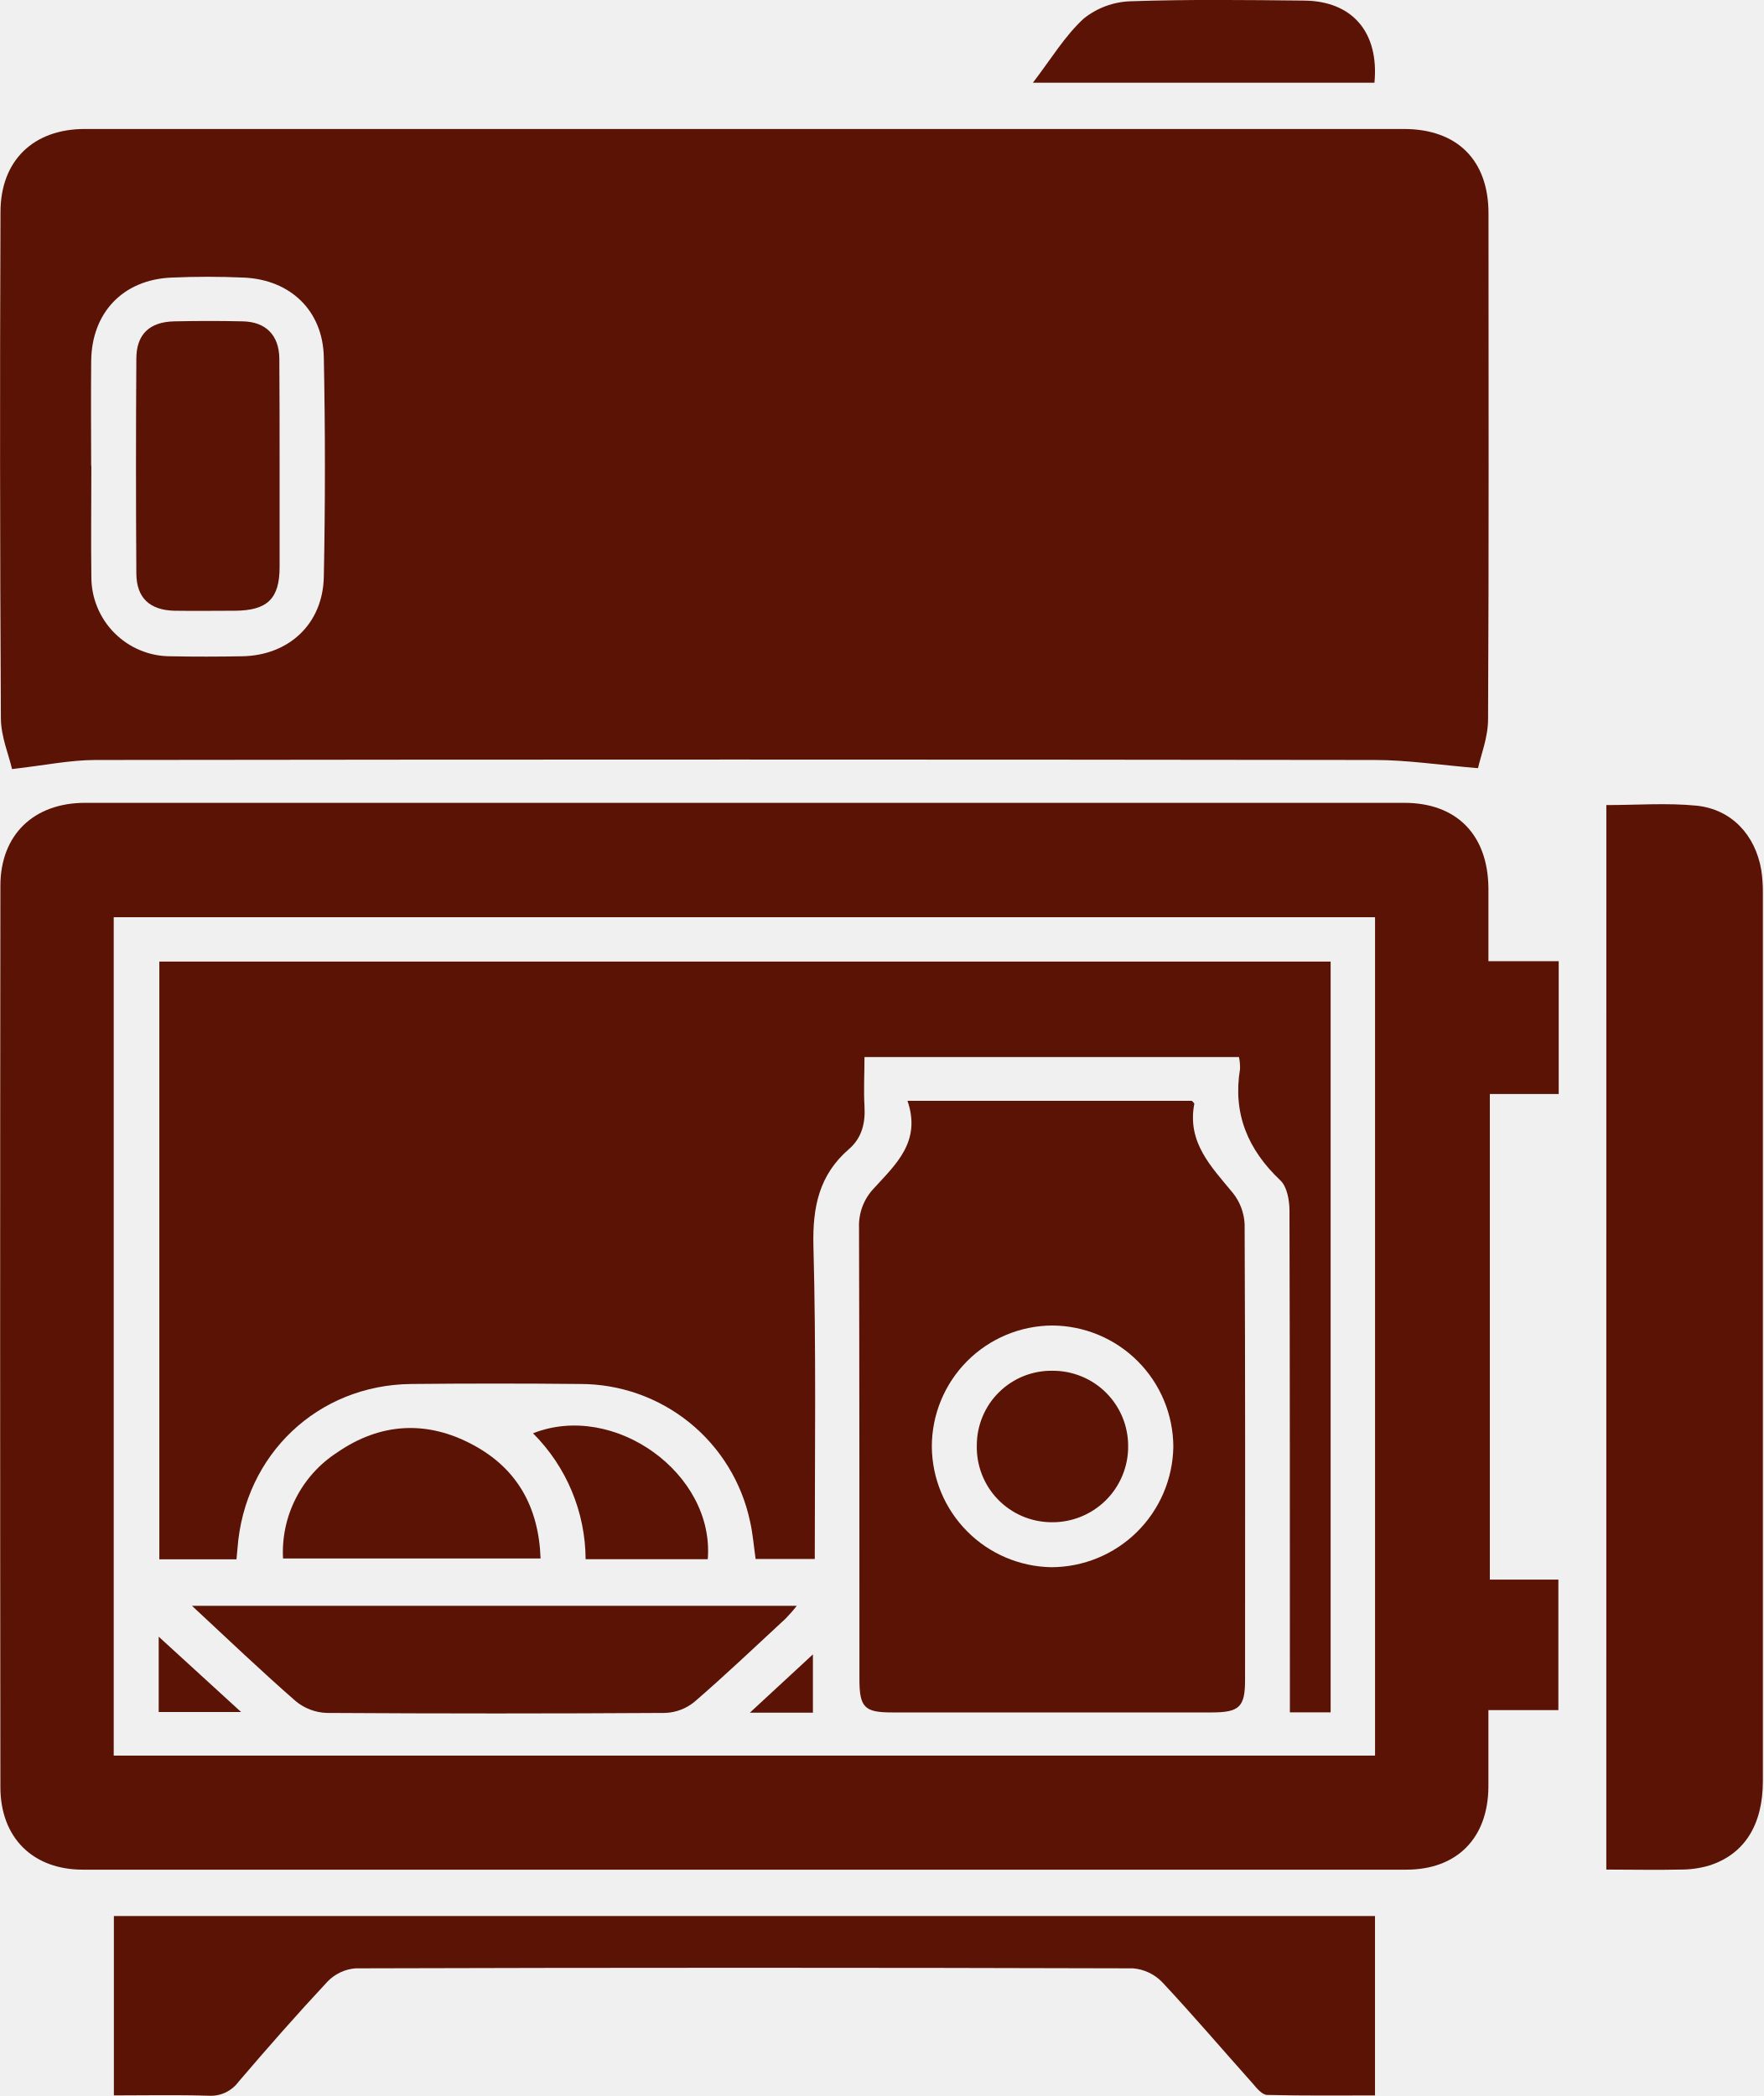
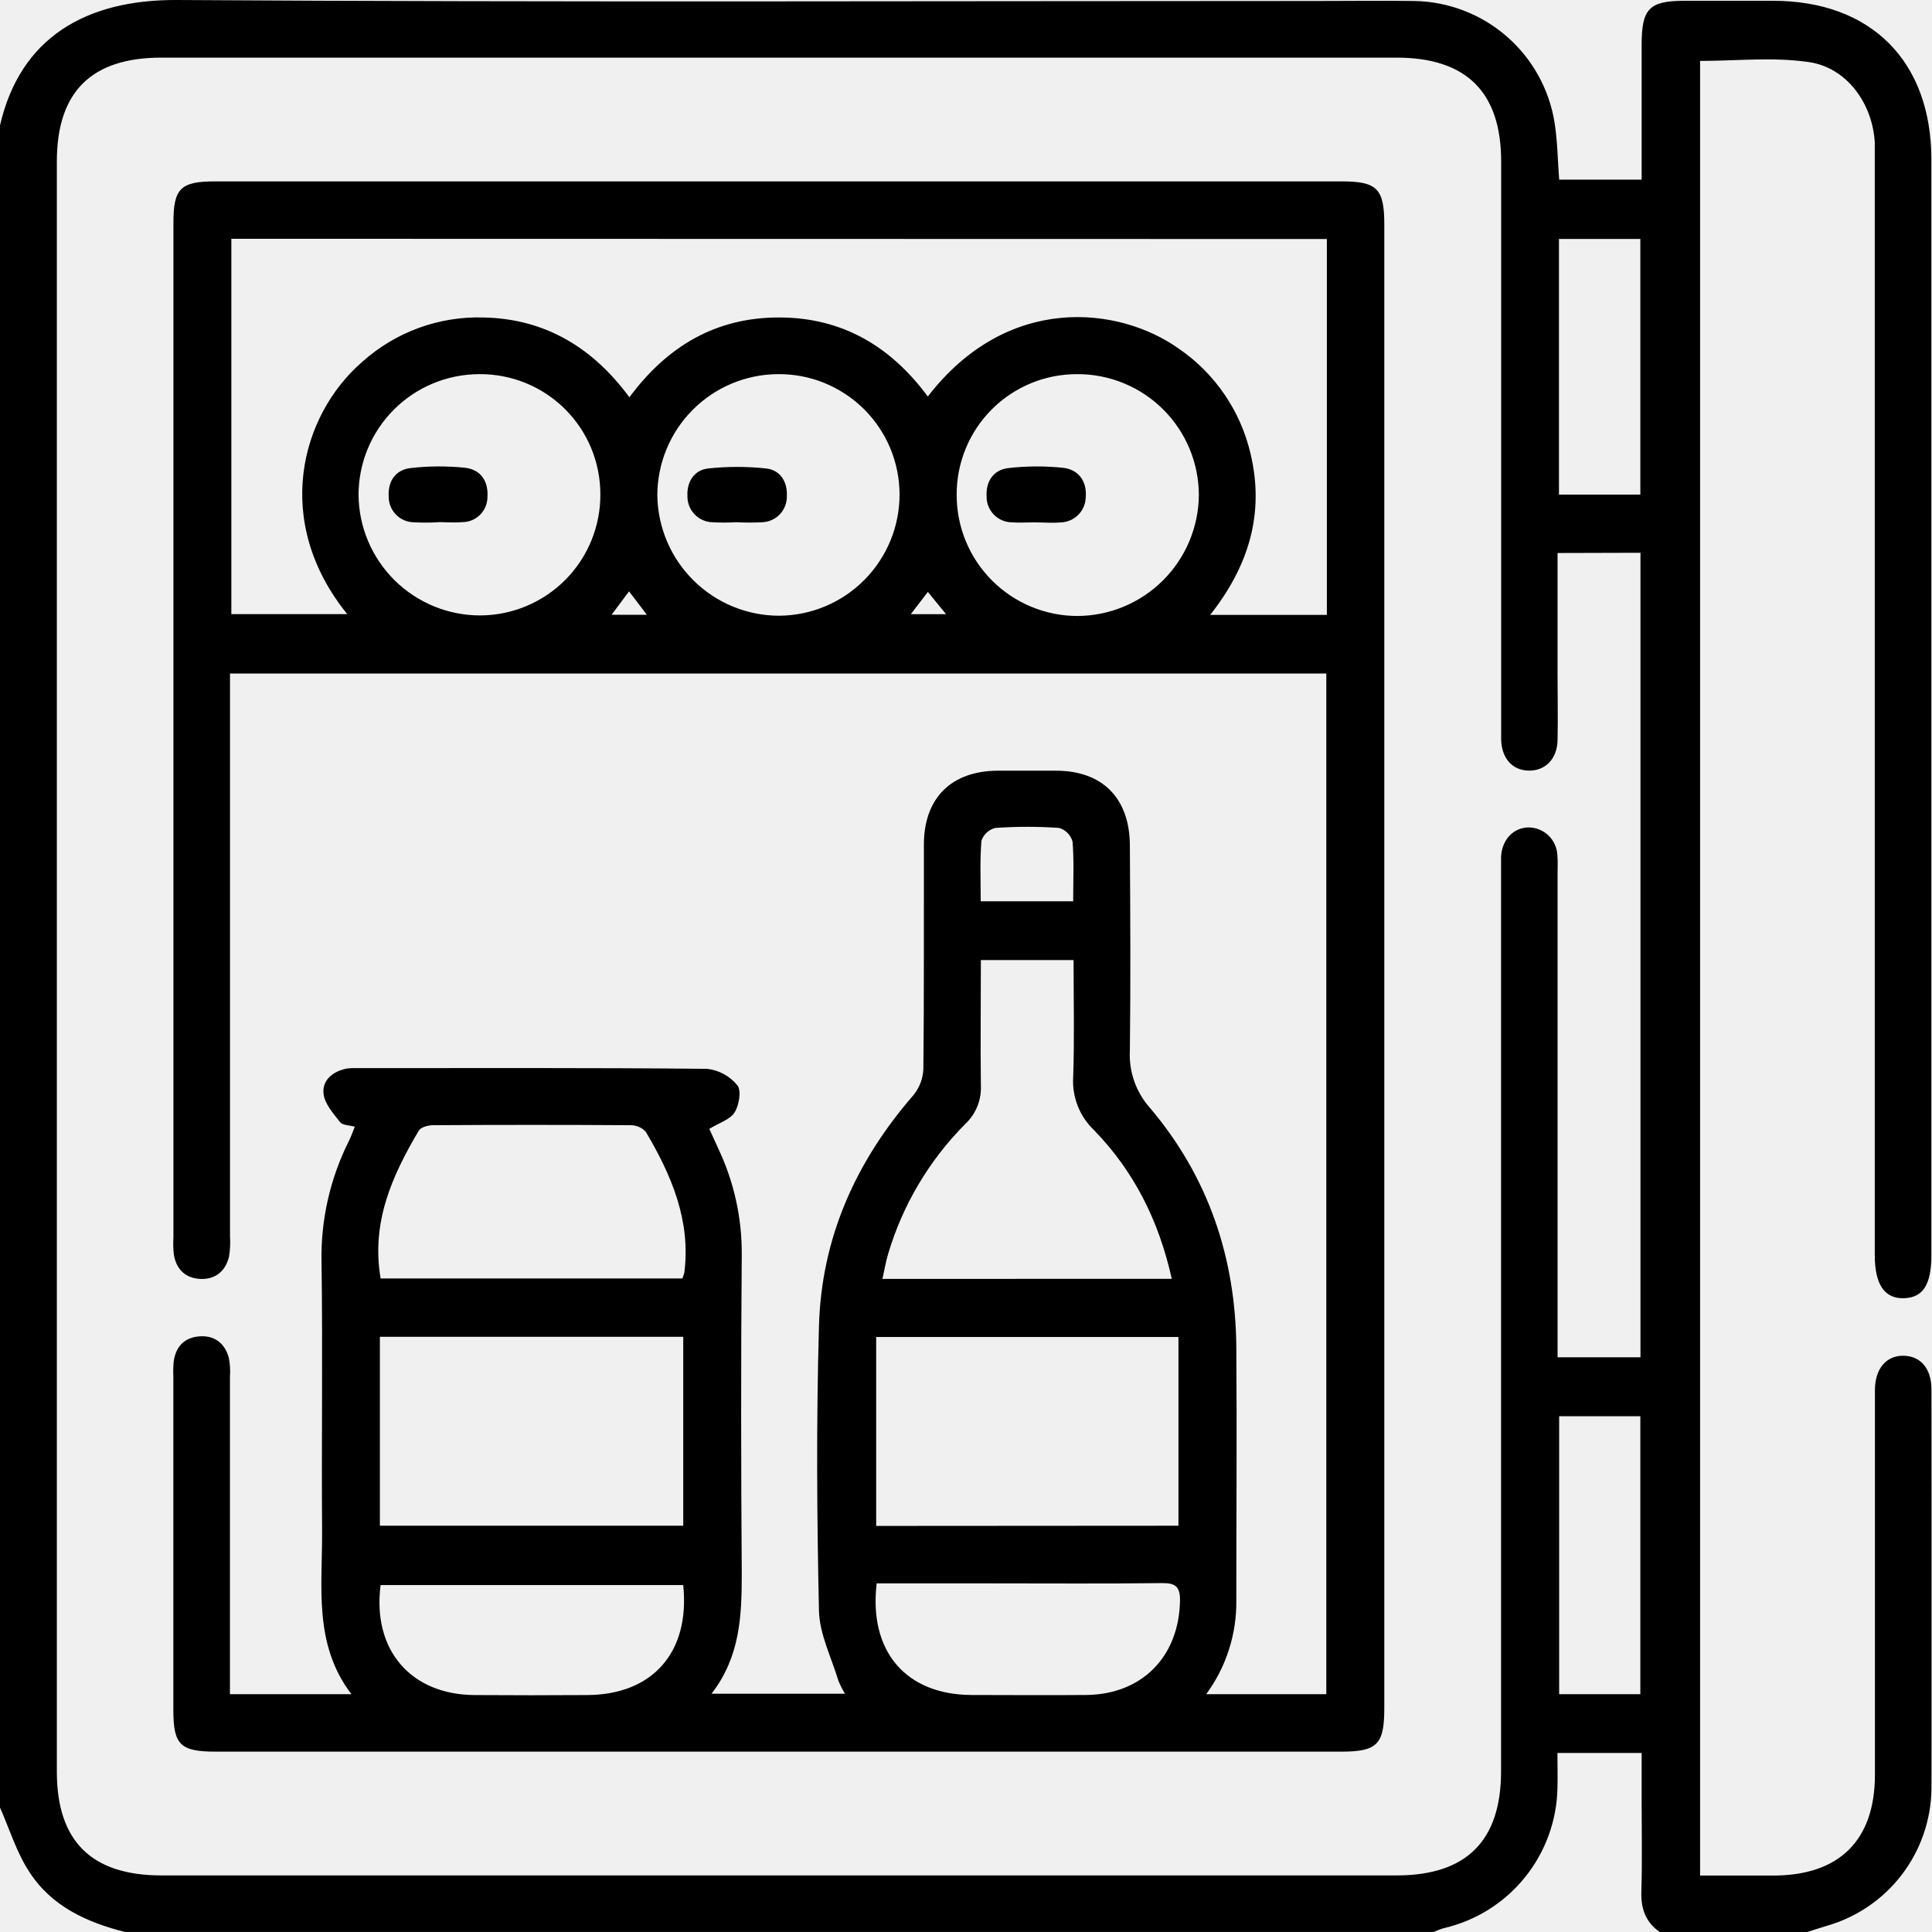
- <svg xmlns="http://www.w3.org/2000/svg" width="53" height="63" viewBox="0 0 53 63" fill="none">
-   <g clip-path="url(#clip0_13_254)">
-     <path d="M0.362 23.116C0.265 22.69 0.027 22.137 0.027 21.582C-0.002 16.514 -0.006 11.444 0.015 6.375C0.015 4.831 1 3.877 2.548 3.877C15.764 3.877 28.979 3.877 42.195 3.877C43.797 3.877 44.738 4.812 44.74 6.409C44.74 11.477 44.754 16.548 44.727 21.618C44.727 22.167 44.505 22.717 44.425 23.089C43.252 22.992 42.287 22.843 41.324 22.843C28.506 22.826 15.688 22.826 2.87 22.843C2.106 22.844 1.349 23.003 0.362 23.116ZM2.746 14.002C2.746 15.112 2.731 16.221 2.746 17.33C2.744 17.645 2.804 17.957 2.924 18.248C3.043 18.54 3.219 18.805 3.441 19.027C3.664 19.25 3.928 19.427 4.219 19.547C4.51 19.667 4.822 19.728 5.137 19.726C5.848 19.741 6.56 19.738 7.272 19.726C8.679 19.704 9.706 18.756 9.733 17.335C9.777 15.139 9.777 12.942 9.733 10.743C9.708 9.346 8.738 8.41 7.339 8.344C6.608 8.311 5.873 8.311 5.142 8.344C3.691 8.41 2.753 9.403 2.741 10.857C2.731 11.908 2.738 12.957 2.74 14.002H2.746Z" fill="#5A1305" />
-     <path d="M44.78 47.478H46.84V51.402H44.737C44.737 52.226 44.737 52.974 44.737 53.721C44.722 55.249 43.793 56.197 42.269 56.197C29.011 56.197 15.752 56.197 2.492 56.197C0.984 56.197 0.013 55.234 0.012 53.716C0.002 44.686 0.002 35.656 0.012 26.626C0.012 25.089 1.017 24.133 2.554 24.131C15.771 24.131 28.988 24.131 42.205 24.131C43.785 24.131 44.718 25.091 44.738 26.686C44.738 27.395 44.738 28.104 44.738 28.891H46.85V32.882H44.78V47.478ZM3.418 52.769H41.33V27.569H3.418V52.769Z" fill="#5A1305" />
-     <path d="M48.282 24.198C49.207 24.198 50.108 24.128 50.993 24.216C52.045 24.324 52.759 25.098 52.938 26.145C52.973 26.372 52.989 26.602 52.987 26.832C52.987 35.73 52.987 44.629 52.987 53.528C52.987 54.855 52.432 55.737 51.367 56.075C51.086 56.156 50.796 56.196 50.504 56.194C49.775 56.211 49.048 56.194 48.281 56.194L48.282 24.198Z" fill="#5A1305" />
-     <path d="M3.423 57.591H41.329V62.983C40.248 62.983 39.169 62.995 38.09 62.968C37.942 62.968 37.78 62.776 37.661 62.633C36.753 61.618 35.871 60.581 34.941 59.587C34.709 59.342 34.394 59.191 34.057 59.163C26.266 59.14 18.474 59.14 10.683 59.163C10.365 59.189 10.067 59.33 9.845 59.56C8.931 60.539 8.046 61.547 7.175 62.566C7.072 62.707 6.935 62.82 6.778 62.895C6.62 62.969 6.446 63.002 6.272 62.992C5.333 62.962 4.395 62.982 3.423 62.982V57.591Z" fill="#5A1305" />
-     <path d="M41.312 2.486H31.046C31.592 1.774 32.004 1.081 32.572 0.56C32.976 0.235 33.475 0.052 33.993 0.038C35.729 -0.022 37.468 -4.89783e-05 39.207 0.018C40.65 0.033 41.456 0.975 41.312 2.486Z" fill="#5A1305" />
-     <path d="M8.404 14.026C8.404 15.031 8.404 16.037 8.404 17.042C8.404 17.995 8.038 18.35 7.064 18.357C6.457 18.357 5.853 18.367 5.246 18.357C4.504 18.34 4.105 17.975 4.098 17.244C4.084 15.092 4.084 12.939 4.098 10.785C4.098 10.048 4.495 9.676 5.234 9.659C5.923 9.644 6.613 9.643 7.304 9.659C7.994 9.676 8.384 10.078 8.396 10.769C8.404 11.851 8.404 12.938 8.404 14.026Z" fill="#5A1305" />
-     <path d="M24.49 46.858H22.712C22.655 46.468 22.628 46.092 22.544 45.729C22.296 44.56 21.654 43.512 20.725 42.76C19.796 42.008 18.637 41.598 17.442 41.599C15.745 41.582 14.049 41.582 12.354 41.599C9.547 41.63 7.351 43.721 7.139 46.533C7.131 46.633 7.121 46.732 7.108 46.868H4.789V28.903H39.995V51.469H38.77V50.715C38.77 45.94 38.77 41.164 38.758 36.389C38.758 36.079 38.686 35.67 38.484 35.479C37.503 34.551 37.051 33.469 37.272 32.128C37.275 32.009 37.265 31.89 37.24 31.773H25.984C25.984 32.264 25.956 32.758 25.984 33.248C26.013 33.737 25.916 34.194 25.517 34.539C24.624 35.309 24.421 36.275 24.449 37.44C24.533 40.56 24.49 43.671 24.49 46.858Z" fill="#5A1305" />
-     <path d="M27.276 33.087H35.821C35.848 33.118 35.9 33.154 35.897 33.179C35.675 34.34 36.409 35.071 37.059 35.86C37.272 36.128 37.395 36.457 37.41 36.8C37.431 41.364 37.425 45.93 37.423 50.494C37.423 51.305 37.255 51.471 36.418 51.471H26.808C25.981 51.471 25.832 51.318 25.832 50.465C25.832 45.941 25.832 41.417 25.82 36.894C25.812 36.678 25.848 36.464 25.924 36.262C26 36.061 26.116 35.877 26.264 35.721C26.921 35 27.7 34.313 27.276 33.087ZM31.632 39.841C30.669 39.845 29.747 40.231 29.067 40.914C28.388 41.597 28.007 42.522 28.008 43.485C28.016 44.438 28.397 45.35 29.068 46.026C29.739 46.703 30.648 47.09 31.601 47.106C32.564 47.104 33.489 46.723 34.175 46.046C34.86 45.368 35.252 44.449 35.267 43.485C35.263 42.52 34.879 41.596 34.197 40.914C33.516 40.231 32.592 39.846 31.627 39.841H31.632Z" fill="#5A1305" />
-     <path d="M5.771 48.267H23.948C23.844 48.401 23.732 48.529 23.613 48.651C22.707 49.489 21.81 50.343 20.875 51.151C20.627 51.355 20.319 51.473 19.997 51.486C16.605 51.507 13.212 51.507 9.817 51.486C9.474 51.473 9.145 51.347 8.882 51.127C7.865 50.239 6.885 49.303 5.771 48.267Z" fill="#5A1305" />
-     <path d="M16.248 46.843H8.507C8.474 46.216 8.607 45.592 8.893 45.033C9.178 44.474 9.605 44.001 10.132 43.659C11.431 42.76 12.838 42.682 14.225 43.433C15.541 44.14 16.194 45.295 16.248 46.843Z" fill="#5A1305" />
-     <path d="M17.602 46.866C17.595 45.446 17.027 44.085 16.021 43.081C18.456 42.118 21.484 44.288 21.273 46.866H17.602Z" fill="#5A1305" />
-     <path d="M4.77 51.459V49.194L7.247 51.459H4.77Z" fill="#5A1305" />
-     <path d="M24.434 51.479H22.538L24.434 49.726V51.479Z" fill="#5A1305" />
-     <path d="M29.36 43.441C29.36 43.144 29.42 42.849 29.535 42.574C29.65 42.299 29.819 42.05 30.032 41.842C30.244 41.633 30.497 41.469 30.773 41.359C31.05 41.249 31.346 41.196 31.644 41.201C31.942 41.201 32.237 41.259 32.512 41.373C32.787 41.486 33.038 41.653 33.248 41.864C33.459 42.075 33.625 42.325 33.739 42.6C33.852 42.876 33.91 43.17 33.909 43.468C33.911 43.772 33.852 44.073 33.735 44.354C33.618 44.634 33.447 44.889 33.23 45.102C33.013 45.315 32.756 45.482 32.474 45.594C32.191 45.706 31.889 45.761 31.585 45.754C31.287 45.75 30.992 45.687 30.718 45.569C30.444 45.45 30.196 45.278 29.989 45.063C29.782 44.848 29.62 44.594 29.512 44.315C29.404 44.037 29.353 43.74 29.36 43.441Z" fill="#5A1305" />
+ <svg xmlns="http://www.w3.org/2000/svg" width="59" height="59" viewBox="0 0 59 59" fill="none">
+   <g clip-path="url(#clip0_96_72)">
+     <path d="M0 55.199V3.831C0.615 1.152 2.616 -0.016 5.413 -0C17.006 0.074 28.601 0.03 40.197 0.03C41.195 0.03 42.197 0.017 43.192 0.03C44.228 0.048 45.225 0.429 46.008 1.108C46.791 1.787 47.31 2.72 47.474 3.743C47.565 4.32 47.57 4.911 47.614 5.486H50.133C50.133 4.079 50.133 2.717 50.133 1.357C50.133 0.264 50.367 0.026 51.436 0.024H54.143C57.141 0.024 58.981 1.871 58.981 4.874C58.981 16.025 58.981 27.176 58.981 38.327C58.981 39.228 58.729 39.627 58.145 39.645C57.56 39.664 57.252 39.242 57.252 38.325V5.045C57.252 4.814 57.252 4.583 57.252 4.354C57.188 3.158 56.389 2.046 55.212 1.892C54.135 1.738 53.015 1.86 51.918 1.86V57.276H54.152C56.169 57.276 57.257 56.199 57.257 54.199C57.257 50.283 57.257 46.368 57.257 42.453C57.257 41.795 57.608 41.39 58.137 41.402C58.666 41.415 58.983 41.806 58.983 42.432C58.983 46.5 58.998 50.57 58.983 54.638C58.969 55.586 58.65 56.505 58.072 57.258C57.495 58.01 56.689 58.556 55.777 58.815C55.577 58.875 55.38 58.94 55.181 59.003H50.688C50.259 58.703 50.108 58.295 50.124 57.772C50.153 56.849 50.133 55.925 50.133 55.002V53.533H47.562C47.562 53.919 47.571 54.264 47.562 54.61C47.541 55.607 47.189 56.568 46.56 57.342C45.932 58.116 45.063 58.658 44.092 58.883C43.985 58.91 43.883 58.96 43.785 58.998H3.811C2.637 58.701 1.56 58.207 0.888 57.152C0.503 56.561 0.289 55.856 0 55.199ZM47.565 16.888V20.545C47.565 21.236 47.58 21.93 47.565 22.619C47.547 23.193 47.174 23.55 46.668 23.533C46.186 23.517 45.868 23.165 45.843 22.61C45.843 22.437 45.843 22.265 45.843 22.093C45.843 16.372 45.843 10.653 45.843 4.934C45.843 2.814 44.782 1.76 42.649 1.76H4.924C2.788 1.76 1.736 2.808 1.736 4.932V54.104C1.736 56.224 2.791 57.272 4.93 57.272H42.652C44.782 57.272 45.84 56.215 45.84 54.092V26.741C45.84 26.55 45.84 26.358 45.84 26.166C45.868 25.635 46.22 25.268 46.693 25.268C46.916 25.273 47.13 25.362 47.291 25.517C47.451 25.673 47.547 25.884 47.559 26.107C47.571 26.28 47.573 26.453 47.566 26.625V41.449H50.097V16.881L47.565 16.888ZM50.093 51.737V43.25H47.614V51.737H50.093ZM50.093 15.104V7.297H47.608V15.104H50.093Z" fill="black" />
+     <path d="M36.835 51.738H40.503V20.568H7.024V21.216C7.024 26.726 7.024 32.236 7.024 37.744C7.038 37.954 7.028 38.165 6.995 38.373C6.887 38.816 6.582 39.076 6.122 39.056C5.662 39.036 5.382 38.764 5.308 38.307C5.29 38.135 5.286 37.962 5.296 37.79C5.296 27.463 5.296 17.136 5.296 6.808C5.296 5.751 5.51 5.539 6.581 5.539H40.967C42.055 5.539 42.274 5.761 42.274 6.855V52.175C42.274 53.27 42.054 53.492 40.969 53.492H6.581C5.504 53.492 5.294 53.279 5.294 52.224C5.294 48.825 5.294 45.427 5.294 42.031C5.286 41.877 5.29 41.722 5.305 41.569C5.374 41.107 5.645 40.838 6.107 40.809C6.568 40.78 6.876 41.037 6.99 41.475C7.026 41.663 7.036 41.855 7.022 42.046C7.022 45.061 7.022 48.075 7.022 51.088V51.738H10.732C9.559 50.199 9.85 48.433 9.836 46.726C9.816 44.002 9.858 41.275 9.819 38.55C9.791 37.261 10.08 35.985 10.66 34.833C10.726 34.699 10.775 34.556 10.835 34.408C10.666 34.361 10.461 34.365 10.386 34.268C10.178 34.002 9.912 33.707 9.88 33.4C9.835 32.982 10.166 32.716 10.593 32.631C10.688 32.618 10.784 32.614 10.88 32.619C14.451 32.619 18.023 32.605 21.593 32.64C21.955 32.68 22.286 32.86 22.516 33.142C22.647 33.296 22.572 33.757 22.43 33.976C22.288 34.194 21.945 34.299 21.661 34.474L21.942 35.09C22.418 36.1 22.661 37.204 22.652 38.321C22.625 41.564 22.63 44.809 22.652 48.053C22.652 49.334 22.608 50.587 21.728 51.724H25.806C25.726 51.596 25.657 51.461 25.601 51.321C25.389 50.613 25.027 49.905 25.01 49.191C24.946 46.294 24.927 43.392 25.01 40.497C25.083 37.812 26.13 35.476 27.891 33.448C28.078 33.222 28.186 32.94 28.198 32.647C28.223 30.363 28.209 28.078 28.214 25.795C28.214 24.373 29.049 23.543 30.466 23.536C31.06 23.536 31.655 23.536 32.251 23.536C33.66 23.536 34.494 24.369 34.504 25.804C34.517 27.895 34.53 29.989 34.504 32.08C34.469 32.723 34.69 33.354 35.119 33.834C36.898 35.934 37.735 38.407 37.755 41.149C37.775 43.721 37.755 46.292 37.755 48.865C37.77 49.897 37.447 50.906 36.835 51.738ZM7.065 7.292V18.754H10.604C8.319 15.932 9.169 12.689 11.066 11.047C12.078 10.14 13.4 9.656 14.758 9.695C16.654 9.732 18.103 10.618 19.221 12.132C20.388 10.56 21.873 9.69 23.804 9.695C25.735 9.7 27.206 10.584 28.334 12.109C30.772 8.947 34.181 9.353 36.001 10.649C37.105 11.406 37.885 12.55 38.189 13.854C38.624 15.677 38.135 17.286 36.958 18.777H40.52V7.299L7.065 7.292ZM11.601 46.593H20.865V40.824H11.601V46.593ZM35.988 46.593V40.829H26.757V46.599L35.988 46.593ZM35.784 39.053C35.388 37.275 34.63 35.771 33.417 34.52C33.197 34.312 33.025 34.059 32.914 33.777C32.802 33.495 32.754 33.192 32.773 32.89C32.814 31.705 32.785 30.519 32.785 29.319H29.954C29.954 30.619 29.939 31.882 29.954 33.145C29.965 33.364 29.928 33.583 29.847 33.786C29.765 33.989 29.64 34.172 29.48 34.322C28.379 35.428 27.569 36.79 27.124 38.286C27.05 38.529 27.011 38.781 26.947 39.055L35.784 39.053ZM11.627 39.043H20.836C20.863 38.984 20.884 38.923 20.899 38.861C21.099 37.269 20.504 35.888 19.724 34.567C19.666 34.502 19.594 34.45 19.515 34.415C19.435 34.38 19.349 34.362 19.262 34.362C17.247 34.349 15.233 34.349 13.22 34.362C13.066 34.362 12.851 34.424 12.787 34.531C11.977 35.902 11.33 37.324 11.624 39.043H11.627ZM32.908 11.426C32.422 11.423 31.941 11.516 31.491 11.7C31.042 11.885 30.633 12.156 30.29 12.5C29.946 12.844 29.674 13.252 29.49 13.701C29.305 14.151 29.212 14.633 29.215 15.118C29.215 16.098 29.604 17.037 30.297 17.73C30.989 18.422 31.929 18.811 32.908 18.811C33.887 18.805 34.823 18.415 35.516 17.724C36.209 17.033 36.603 16.097 36.611 15.118C36.609 14.138 36.218 13.198 35.524 12.506C34.83 11.813 33.889 11.425 32.908 11.426ZM18.334 15.092C18.334 14.608 18.238 14.128 18.052 13.68C17.866 13.233 17.592 12.827 17.248 12.486C16.903 12.145 16.495 11.876 16.046 11.694C15.596 11.512 15.115 11.421 14.631 11.426C13.653 11.429 12.717 11.819 12.027 12.511C11.336 13.203 10.949 14.141 10.949 15.118C10.959 16.097 11.355 17.032 12.051 17.721C12.747 18.409 13.686 18.795 14.665 18.794C15.149 18.793 15.628 18.695 16.075 18.508C16.521 18.321 16.927 18.048 17.268 17.704C17.609 17.36 17.878 16.952 18.061 16.504C18.244 16.055 18.337 15.575 18.334 15.091V15.092ZM27.471 15.092C27.469 14.607 27.371 14.127 27.184 13.68C26.996 13.233 26.721 12.827 26.376 12.486C26.031 12.146 25.622 11.877 25.172 11.694C24.723 11.512 24.241 11.421 23.756 11.426C22.778 11.431 21.841 11.824 21.151 12.519C20.461 13.213 20.074 14.152 20.074 15.131C20.088 16.11 20.487 17.044 21.184 17.731C21.881 18.418 22.82 18.804 23.799 18.803C24.779 18.796 25.715 18.4 26.403 17.703C27.091 17.007 27.475 16.066 27.471 15.086V15.092ZM20.864 48.405H11.623C11.366 50.39 12.546 51.748 14.482 51.764C15.632 51.772 16.783 51.772 17.933 51.764C19.93 51.755 21.079 50.456 20.864 48.405ZM26.772 48.353C26.526 50.439 27.671 51.752 29.663 51.762C30.832 51.762 32.003 51.773 33.173 51.762C34.876 51.744 35.999 50.593 36.035 48.896C36.044 48.459 35.907 48.34 35.481 48.345C33.754 48.367 32.028 48.354 30.302 48.354L26.772 48.353ZM32.773 27.524C32.773 26.883 32.802 26.294 32.754 25.701C32.727 25.603 32.676 25.514 32.605 25.441C32.534 25.368 32.445 25.314 32.348 25.284C31.698 25.238 31.046 25.238 30.395 25.284C30.297 25.308 30.206 25.357 30.132 25.426C30.058 25.495 30.002 25.582 29.971 25.678C29.922 26.283 29.949 26.892 29.949 27.524H32.773ZM19.21 18.059L18.677 18.774H19.754L19.21 18.059ZM27.814 18.756H28.891L28.335 18.076L27.814 18.756Z" fill="black" />
+     <path d="M31.636 15.951C31.386 15.951 31.136 15.969 30.889 15.951C30.684 15.946 30.489 15.86 30.346 15.712C30.204 15.564 30.126 15.365 30.129 15.16C30.103 14.708 30.334 14.346 30.794 14.294C31.344 14.231 31.9 14.228 32.451 14.284C32.934 14.334 33.194 14.692 33.157 15.175C33.155 15.38 33.074 15.575 32.93 15.72C32.786 15.865 32.592 15.949 32.388 15.954C32.14 15.976 31.89 15.954 31.642 15.954L31.636 15.951Z" fill="black" />
+     <path d="M13.374 15.949C13.125 15.963 12.876 15.963 12.627 15.949C12.423 15.944 12.229 15.858 12.087 15.71C11.945 15.562 11.868 15.365 11.87 15.16C11.843 14.698 12.077 14.349 12.532 14.295C13.082 14.231 13.638 14.227 14.189 14.283C14.672 14.332 14.918 14.685 14.886 15.175C14.886 15.38 14.805 15.575 14.661 15.72C14.517 15.864 14.321 15.945 14.117 15.945C13.871 15.968 13.62 15.945 13.372 15.945L13.374 15.949Z" fill="black" />
+     <path d="M22.482 15.948C22.234 15.962 21.985 15.962 21.736 15.948C21.531 15.937 21.339 15.846 21.2 15.694C21.061 15.543 20.987 15.344 20.993 15.139C20.973 14.714 21.199 14.352 21.628 14.306C22.216 14.243 22.809 14.243 23.396 14.306C23.829 14.352 24.049 14.717 24.029 15.14C24.036 15.345 23.962 15.545 23.823 15.696C23.684 15.848 23.491 15.938 23.285 15.948C23.018 15.962 22.75 15.962 22.482 15.948Z" fill="black" />
  </g>
  <defs>
-     <clipPath id="clip0_13_254">
-       <rect width="52.982" height="63" fill="white" />
+     <clipPath id="clip0_96_72">
+       <rect width="58.986" height="59" fill="white" />
    </clipPath>
  </defs>
</svg>
